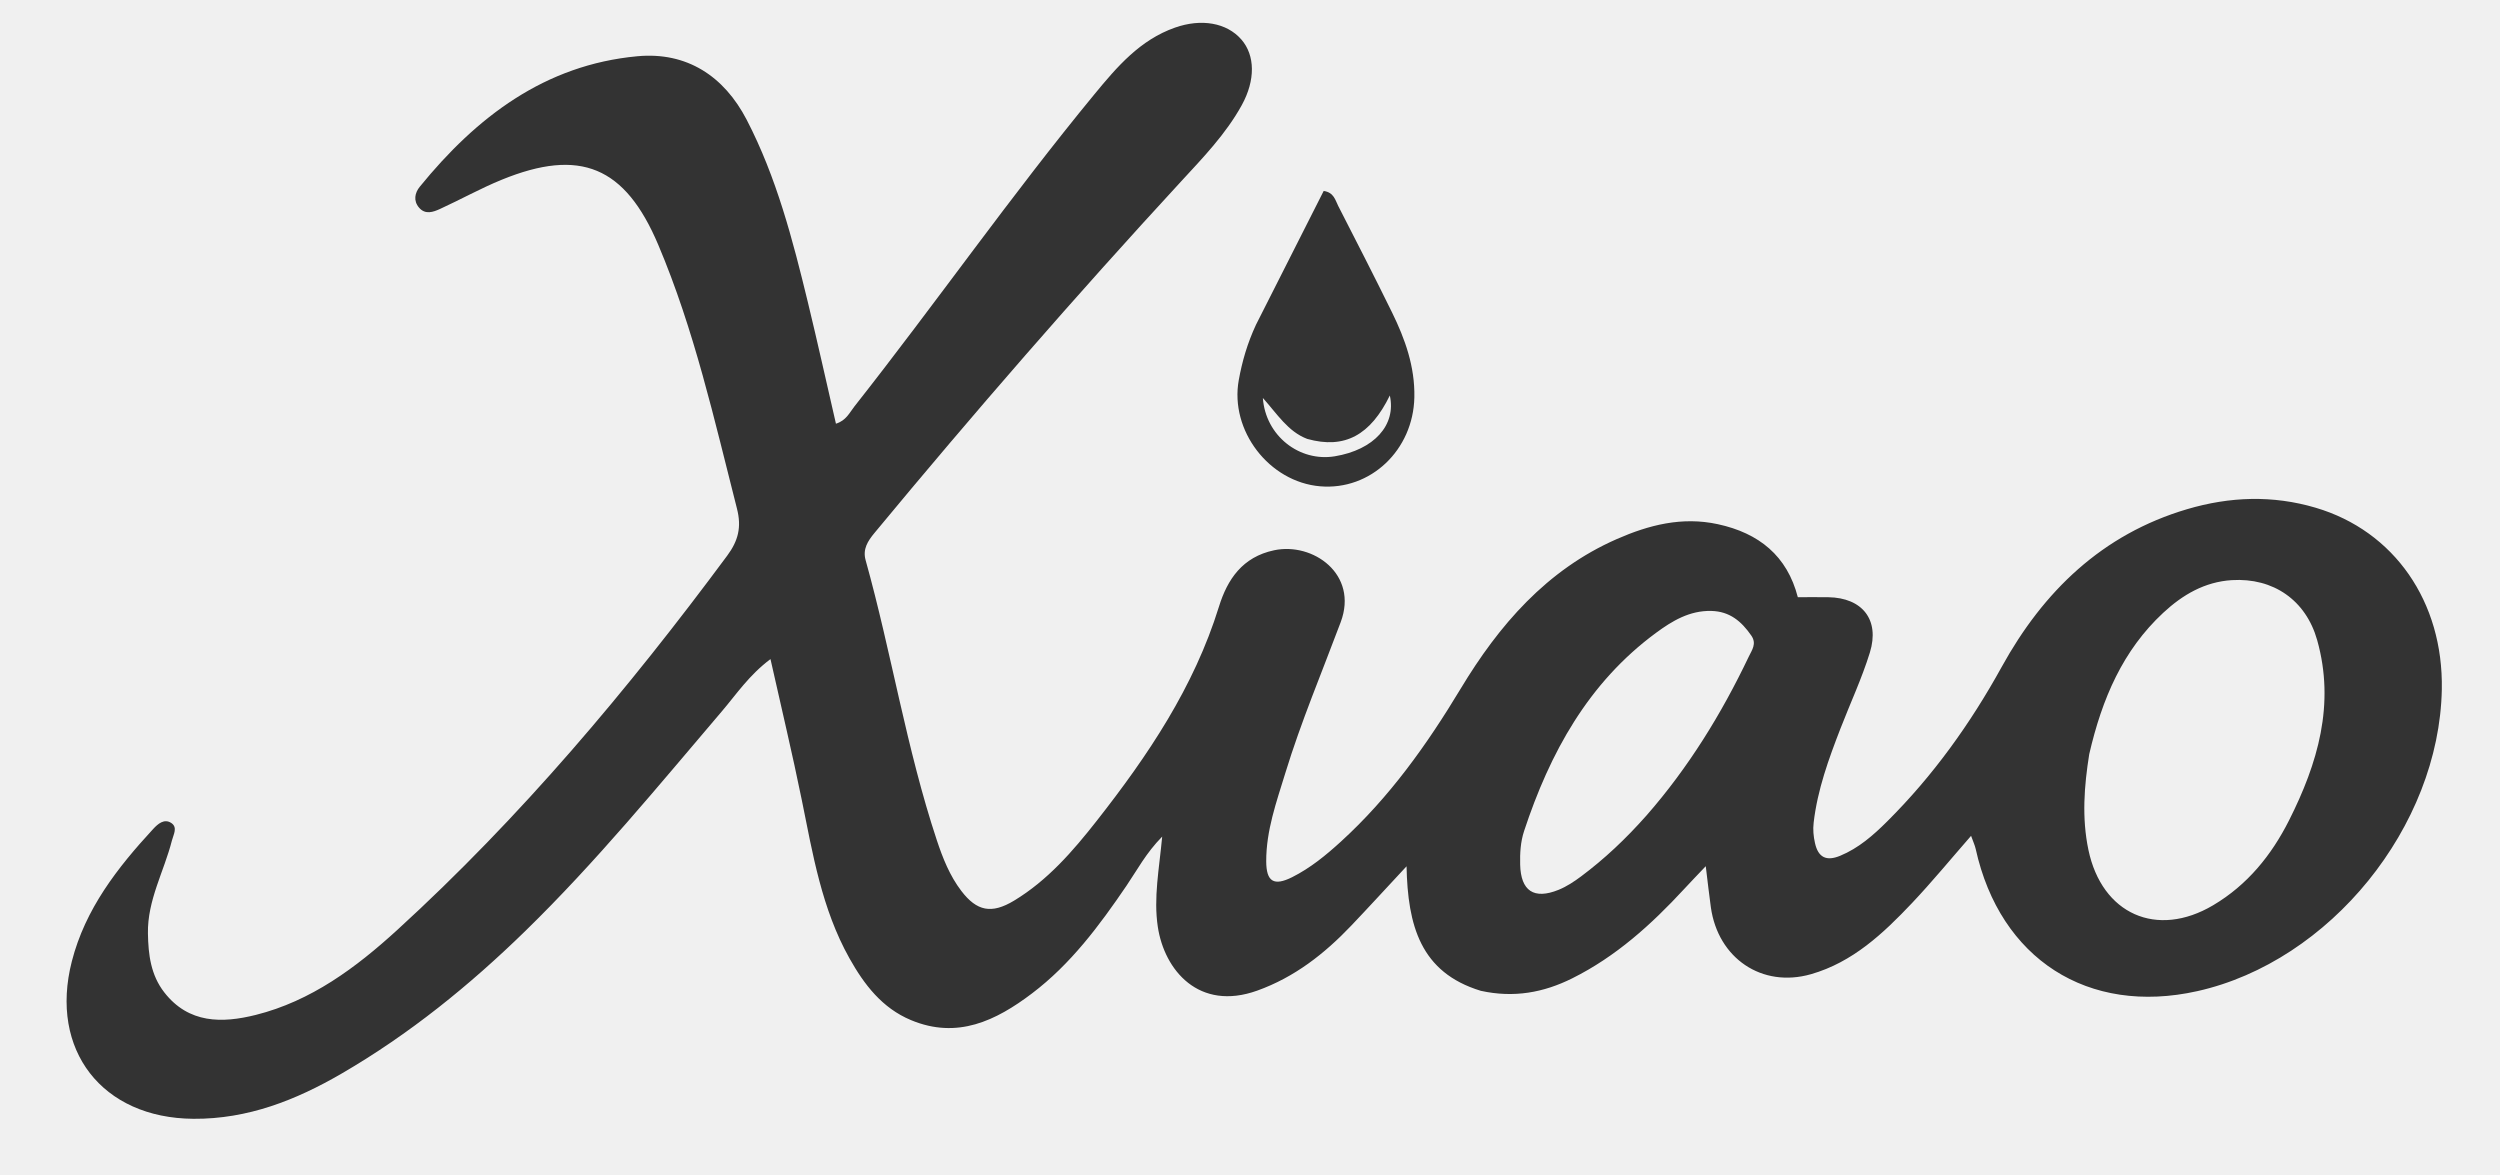
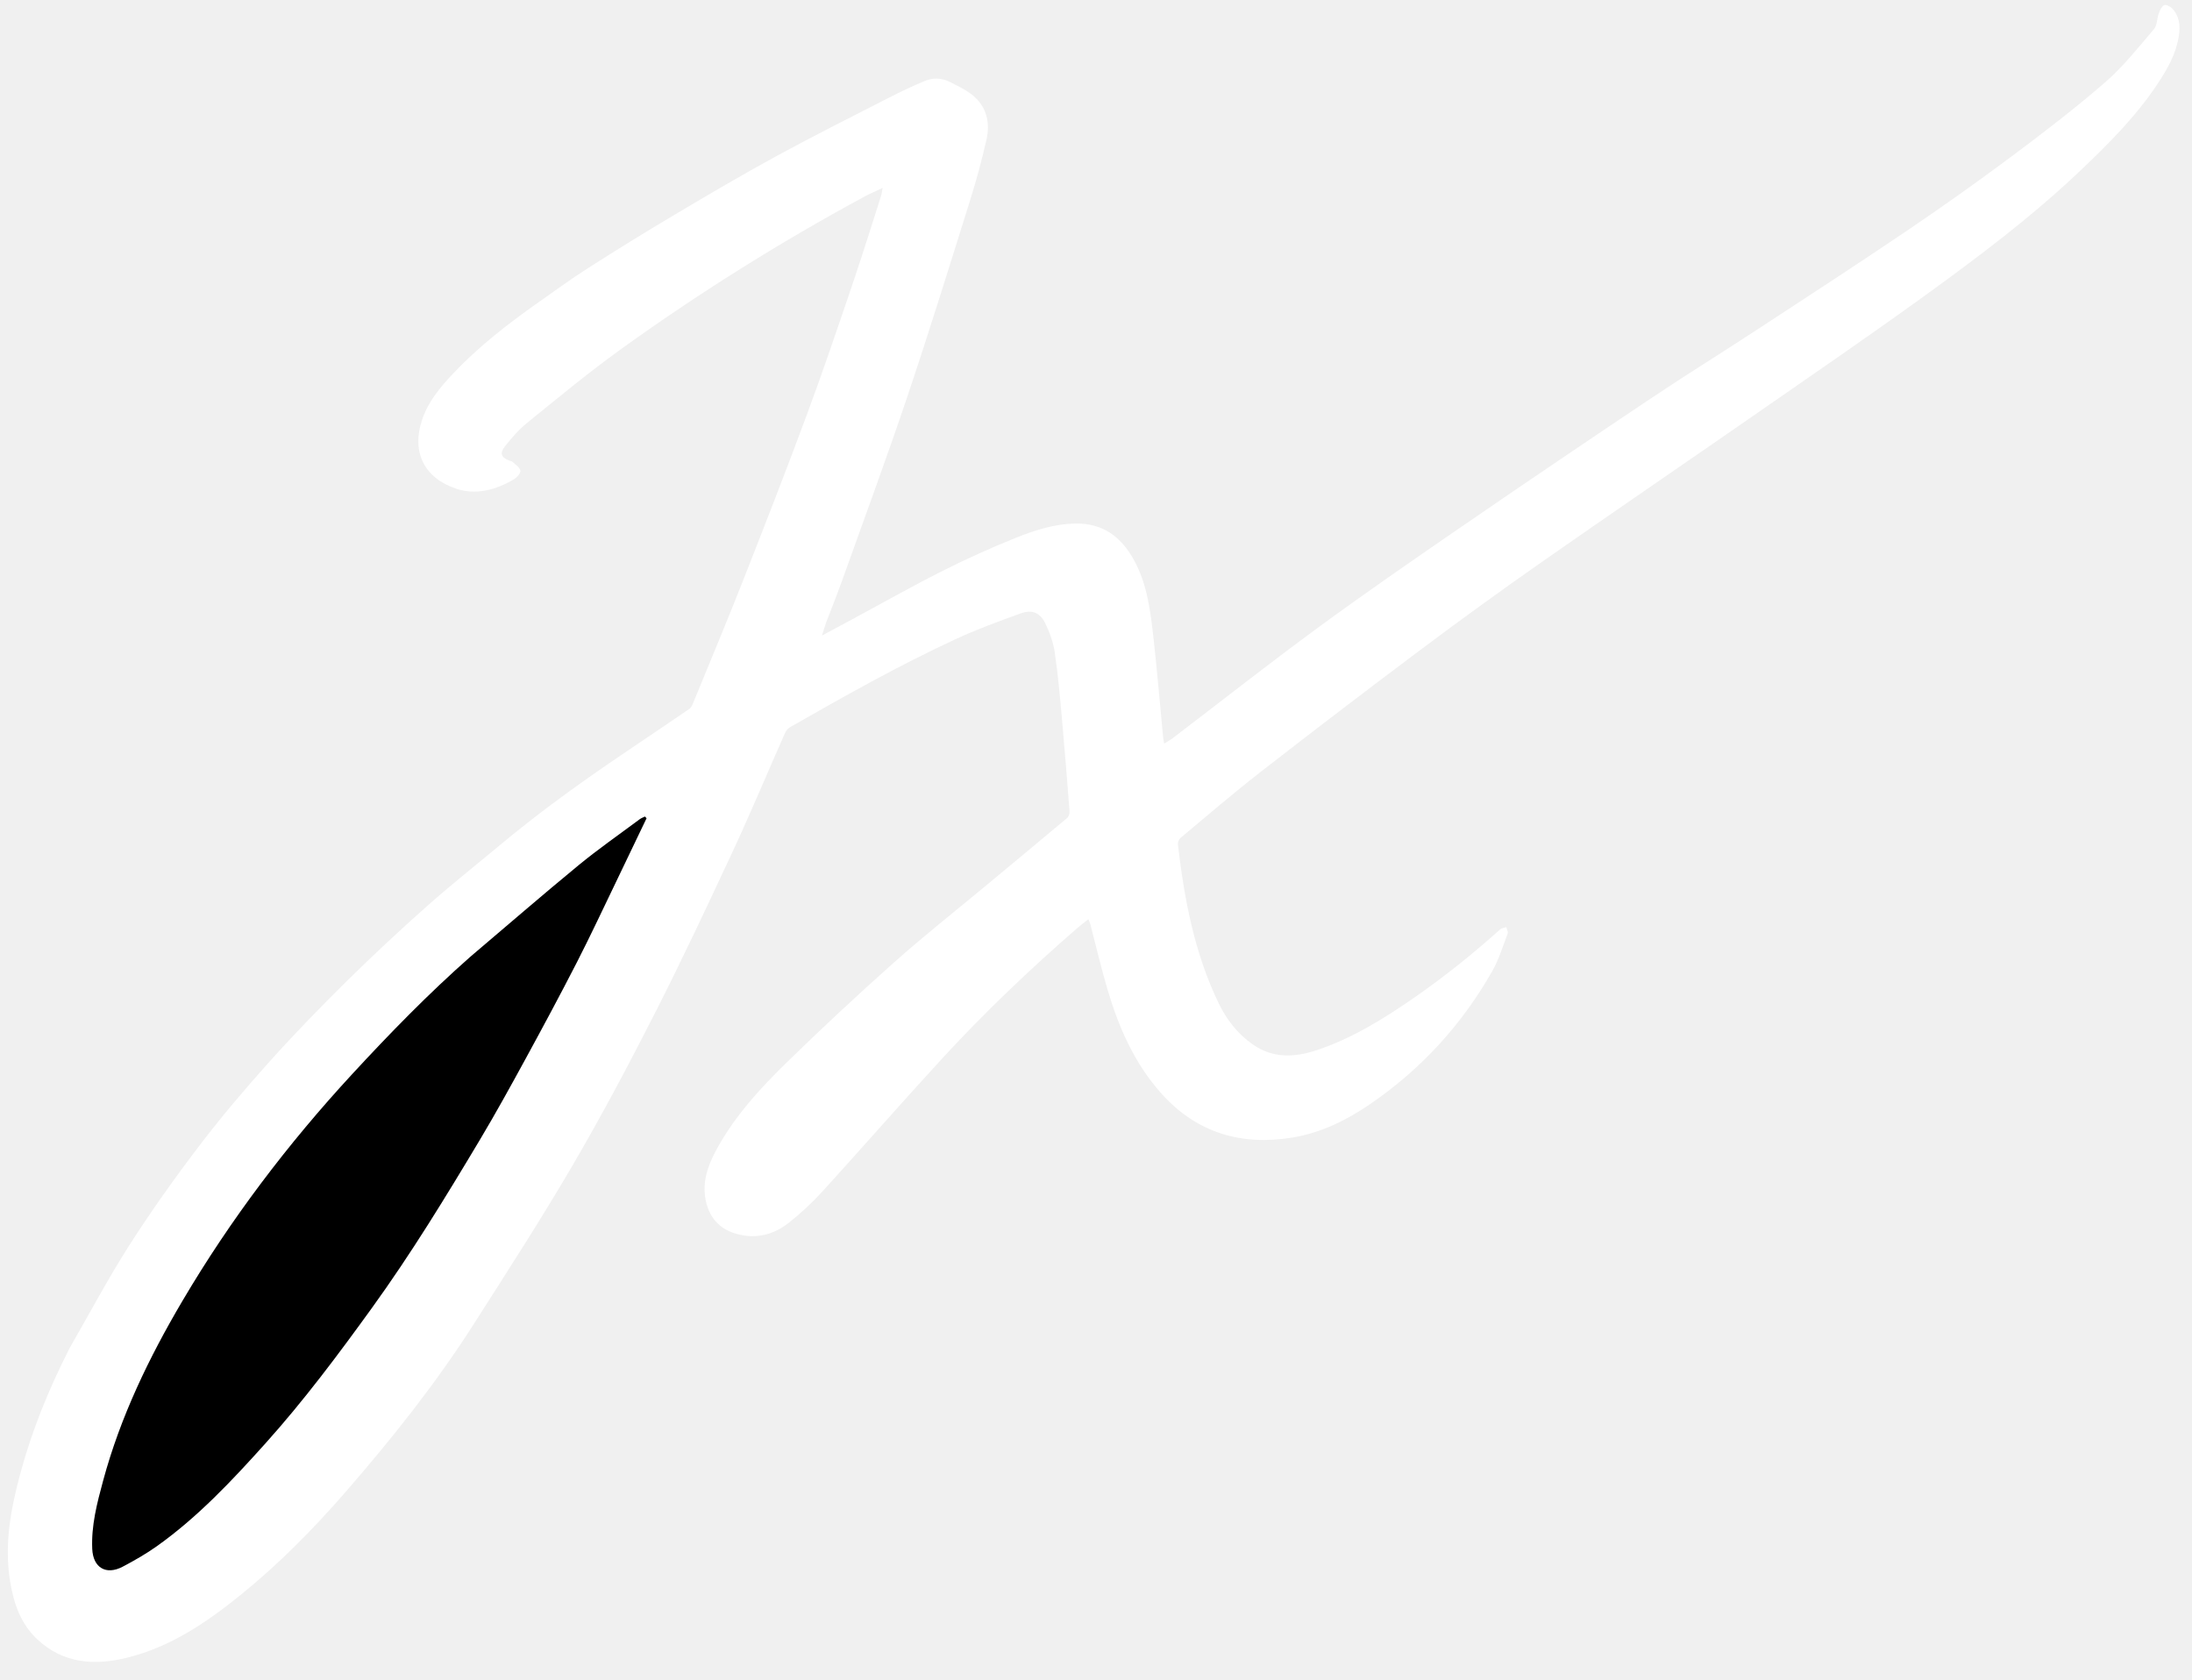
- <svg xmlns="http://www.w3.org/2000/svg" viewBox="170 350 660 310">
-   <style>.path1,.path2{fill:#333}@media (prefers-color-scheme:dark){.path1,.path2{fill:#eee}}</style>
-   <path class="path1" d="M560.937,611.577 C544.974,606.715 541.65,594.31 541.329,578.702 C535.859,584.578 531.34,589.526 526.719,594.378 C519.645,601.807 511.767,607.985 501.906,611.525 C486.523,617.045 477.388,606.125 475.664,594.689 C474.506,587.01 476.018,579.477 476.817,570.863 C472.551,575.191 470.198,579.711 467.378,583.854 C460.228,594.361 452.672,604.531 442.434,612.275 C432.926,619.469 422.734,624.423 410.495,619.308 C402.871,616.123 398.142,609.93 394.244,602.971 C386.95,589.95 384.571,575.473 381.656,561.121 C379.186,548.967 376.291,536.899 373.407,524 C367.744,528.245 364.434,533.255 360.618,537.733 C343.763,557.514 327.291,577.643 308.653,595.814 C293.935,610.163 278.032,623.054 260.204,633.414 C248.107,640.443 235.399,645.463 221.071,645.363 C196.964,645.196 182.968,627.218 188.961,603.808 C192.505,589.964 200.994,579.083 210.445,568.844 C211.674,567.512 213.359,566.022 215.235,567.28 C216.969,568.441 215.781,570.342 215.389,571.884 C213.311,580.065 208.904,587.612 209.054,596.412 C209.15,602.027 209.801,607.398 213.367,611.98 C219.824,620.279 228.678,620.148 237.5,617.944 C252.127,614.29 263.994,605.448 274.857,595.525 C307.458,565.746 335.745,532.117 361.985,496.692 C364.894,492.764 365.806,489.179 364.572,484.331 C358.579,460.798 353.292,437.073 343.765,414.594 C335.026,393.975 323.191,388.974 302.417,397.466 C296.879,399.729 291.621,402.669 286.172,405.16 C284.375,405.982 282.283,406.741 280.634,404.822 C279.074,403.007 279.508,400.911 280.823,399.296 C295.805,380.882 313.828,367.121 338.267,364.849 C351.298,363.638 361.141,370.076 367.128,381.623 C375,396.805 379.27,413.272 383.274,429.782 C385.847,440.394 388.199,451.059 390.687,461.855 C393.402,461.018 394.289,458.92 395.57,457.295 C417.026,430.08 436.885,401.638 458.936,374.879 C464.906,367.634 470.94,360.548 480.204,357.287 C487.146,354.842 493.854,355.994 497.718,360.428 C501.352,364.598 501.468,371.152 497.827,377.758 C493.602,385.424 487.543,391.675 481.677,398.041 C453.9,428.187 427.011,459.103 400.876,490.682 C399.073,492.861 397.712,494.979 398.523,497.884 C405.357,522.375 409.293,547.603 417.312,571.791 C418.888,576.544 420.728,581.2 423.807,585.226 C427.877,590.547 431.76,591.367 437.714,587.771 C446.566,582.425 453.253,574.696 459.533,566.699 C473.065,549.467 485.209,531.428 491.798,510.171 C494.043,502.926 497.999,497.052 506.36,495.272 C516.598,493.092 528.686,501.579 523.945,514.248 C518.985,527.5 513.47,540.55 509.321,554.096 C506.987,561.717 504.253,569.276 504.283,577.405 C504.303,582.766 506.29,583.998 511.136,581.569 C515.94,579.162 520.067,575.768 524.018,572.165 C536.821,560.488 546.7,546.612 555.619,531.81 C565.719,515.047 578.299,500.454 596.818,492.321 C605.32,488.587 614.065,486.337 623.503,488.383 C634.393,490.744 641.813,496.756 644.625,507.66 C647.448,507.66 650.06,507.627 652.671,507.666 C661.652,507.801 666.31,513.633 663.648,522.257 C661.544,529.076 658.492,535.6 655.907,542.272 C652.779,550.348 649.82,558.463 648.806,567.162 C648.585,569.05 648.755,570.766 649.155,572.566 C650.015,576.435 652.213,577.404 655.784,575.932 C660.676,573.914 664.562,570.495 668.22,566.852 C680.345,554.778 690.174,541.066 698.457,526.05 C709.442,506.135 724.938,491.069 747.388,484.426 C758.656,481.093 769.969,480.684 781.328,484.04 C802.075,490.169 815.079,508.88 814.639,532.012 C813.95,568.243 785.096,603.844 750.081,611.664 C721.247,618.104 698.019,603.195 691.587,574.137 C691.376,573.185 690.943,572.282 690.366,570.661 C684.952,576.852 680.051,582.829 674.752,588.429 C667.16,596.452 659.087,604.04 648.107,607.185 C635.167,610.892 623.55,602.996 621.665,589.518 C621.207,586.247 620.848,582.962 620.32,578.676 C618.104,581.014 616.325,582.849 614.591,584.727 C605.951,594.082 596.598,602.537 585.073,608.28 C577.535,612.037 569.678,613.499 560.937,611.577 M721.56,549.085 C720.218,557.497 719.57,565.892 721.34,574.357 C724.886,591.322 739.396,597.795 754.269,588.988 C763.323,583.625 769.667,575.781 774.309,566.575 C781.882,551.557 786.512,535.939 781.732,518.991 C778.758,508.445 770.151,502.489 759.216,503.155 C752.052,503.592 746.192,507.033 741.096,511.773 C730.448,521.676 724.961,534.372 721.56,549.085 M604.725,565.229 C615.772,552.598 624.476,538.455 631.676,523.351 C632.503,521.615 633.834,519.938 632.345,517.793 C629.754,514.058 626.679,511.402 621.787,511.286 C616.048,511.15 611.451,513.932 607.201,517.063 C589.296,530.252 579.181,548.736 572.368,569.367 C571.416,572.249 571.251,575.226 571.322,578.243 C571.486,585.186 574.93,587.558 581.452,584.92 C583.58,584.06 585.576,582.739 587.427,581.355 C593.58,576.753 599.163,571.515 604.725,565.229 z" />
-   <path class="path2" d="M501.582,435.73 C507.641,423.699 513.561,412.025 519.452,400.409 C522.166,400.809 522.513,402.849 523.291,404.367 C528.073,413.702 532.862,423.034 537.482,432.449 C540.947,439.508 543.556,446.789 543.39,454.894 C543.105,468.773 531.856,479.528 518.507,478.384 C505.051,477.231 494.629,463.673 497.033,450.352 C497.921,445.429 499.299,440.633 501.582,435.73 M515.101,465.87 C510.021,463.936 507.226,459.338 503.394,455.064 C504.11,465.087 513.071,471.993 522.371,470.463 C532.729,468.759 538.661,462.21 536.914,454.41 C531.809,464.854 525.018,468.641 515.101,465.87 z" />
+ <svg xmlns="http://www.w3.org/2000/svg" version="1.1" id="Layer_1" x="0px" y="0px" width="100%" viewBox="258 421 1560 1195" enable-background="new 0 0 2048 2048" xml:space="preserve">
+   <path fill="#fff" opacity="1" stroke="none" d=" M307.556,1380.383   C321.772,1355.708 334.943,1330.802 350.07,1307.146   C365.56,1282.922 382.298,1259.413 399.73,1236.535   C415.543,1215.781 432.487,1195.815 449.921,1176.389   C467.697,1156.581 486.294,1137.464 505.244,1118.765   C523.708,1100.546 542.745,1082.87 562.142,1065.643   C579.043,1050.633 596.807,1036.595 614.172,1022.107   C643.61,997.547 674.786,975.348 706.566,953.964   C720.642,944.493 734.706,935.002 748.7,925.411   C749.805,924.654 750.537,923.126 751.078,921.807   C763.012,892.696 775.188,863.68 786.714,834.407   C802.237,794.985 817.632,755.503 832.361,715.779   C843.877,684.722 854.469,653.317 865.144,621.954   C872.055,601.651 878.388,581.15 884.939,560.724   C885.428,559.198 885.589,557.567 886.158,554.696   C881.149,557.086 877.002,558.845 873.057,560.98   C812.774,593.604 754.79,629.958 699.196,670.006   C676.518,686.342 654.969,704.269 633.226,721.867   C627.337,726.633 622.226,732.529 617.473,738.477   C613.346,743.643 614.662,746.649 620.823,748.932   C621.445,749.162 622.24,749.206 622.672,749.626   C624.752,751.652 627.945,753.567 628.357,755.935   C628.667,757.725 625.809,760.867 623.624,762.158   C610.951,769.641 596.803,773.476 582.852,768.863   C560.438,761.451 550.414,743.24 558.504,719.407   C562.75,706.899 571.095,696.817 580.05,687.295   C597.93,668.281 618.361,652.302 639.607,637.307   C651.71,628.766 663.683,620.004 676.155,612.031   C696.344,599.124 716.735,586.513 737.338,574.277   C761.535,559.906 785.79,545.592 810.497,532.129   C837.238,517.559 864.493,503.928 891.604,490.042   C899.567,485.964 907.711,482.206 915.939,478.692   C921.868,476.161 928.127,476.365 933.89,479.278   C939.652,482.19 945.721,484.972 950.589,489.076   C960.283,497.251 962.763,508.526 960.044,520.445   C956.755,534.871 952.894,549.206 948.464,563.325   C933.817,610.016 919.371,656.783 903.764,703.156   C888.9,747.326 872.718,791.052 857.02,834.94   C853.549,844.642 849.648,854.189 846.013,863.833   C845.038,866.42 844.315,869.102 842.983,873.293   C850.883,869.061 857.527,865.521 864.153,861.95   C885.539,850.427 906.685,838.428 928.374,827.508   C945.748,818.761 963.538,810.714 981.598,803.496   C994.832,798.207 1008.529,793.862 1023.176,793.586   C1042.522,793.221 1055.546,802.697 1064.636,818.874   C1074.623,836.647 1076.819,856.443 1079.03,876.125   C1081.612,899.113 1083.509,922.179 1085.719,945.21   C1085.843,946.497 1086.103,947.77 1086.474,950.19   C1088.88,948.692 1090.824,947.688 1092.538,946.382   C1126.837,920.238 1160.729,893.542 1195.495,868.037   C1228.903,843.528 1263.015,819.959 1297.173,796.495   C1342.309,765.489 1387.67,734.805 1433.175,704.342   C1457.517,688.046 1482.448,672.632 1506.963,656.589   C1543.172,632.893 1579.461,609.307 1615.306,585.068   C1640.394,568.101 1665.132,550.569 1689.41,532.463   C1712.203,515.464 1734.822,498.113 1756.287,479.498   C1769.128,468.362 1779.824,454.689 1790.962,441.708   C1793.244,439.048 1792.985,434.313 1794.305,430.683   C1795.116,428.449 1796.269,425.77 1798.096,424.684   C1799.211,424.021 1802.43,425.487 1803.784,426.887   C1809.106,432.389 1809.734,439.336 1808.64,446.51   C1806.679,459.36 1800.381,470.334 1793.334,480.927   C1777.898,504.13 1758.311,523.664 1738.229,542.714   C1703.819,575.355 1665.988,603.825 1627.651,631.532   C1587.024,660.895 1545.648,689.225 1504.458,717.803   C1454.102,752.74 1403.441,787.239 1353.221,822.368   C1324.57,842.41 1296.27,862.978 1268.286,883.941   C1230.308,912.392 1192.6,941.211 1155.141,970.341   C1135.703,985.457 1117.022,1001.549 1098.11,1017.333   C1096.964,1018.289 1096.103,1020.501 1096.278,1021.991   C1100.877,1060.991 1108.036,1099.364 1125.352,1135.089   C1131.035,1146.813 1138.89,1156.826 1149.688,1164.358   C1164.089,1174.403 1179.578,1173.527 1195.159,1168.338   C1220.184,1160.006 1242.346,1146.263 1263.921,1131.357   C1285.605,1116.376 1306.103,1099.974 1325.673,1082.357   C1326.727,1081.408 1328.556,1081.322 1330.025,1080.834   C1330.375,1082.367 1331.429,1084.168 1330.964,1085.391   C1327.551,1094.367 1324.758,1103.752 1320.053,1112.033   C1298.324,1150.283 1269.271,1182.022 1232.905,1206.87   C1216.108,1218.346 1197.909,1227.236 1177.741,1230.554   C1141.174,1236.571 1109.357,1227.092 1084.267,1198.899   C1065.267,1177.548 1054.097,1151.971 1046.119,1124.925   C1041.606,1109.628 1037.992,1094.065 1033.949,1078.628   C1033.707,1077.702 1033.248,1076.832 1032.584,1075.171   C1029.583,1077.565 1026.84,1079.592 1024.276,1081.823   C990.948,1110.815 958.961,1141.238 929.045,1173.728   C900.103,1205.16 872.023,1237.385 843.242,1268.969   C835.88,1277.048 827.76,1284.603 819.17,1291.357   C807.454,1300.57 793.736,1303.239 779.544,1298.246   C767.898,1294.149 761.513,1284.764 759.814,1272.76   C757.975,1259.775 762.811,1248.161 769.008,1237.112   C781.695,1214.492 799.061,1195.504 817.399,1177.594   C842.405,1153.172 868.004,1129.317 894.105,1106.068   C915.065,1087.398 937.142,1069.98 958.739,1052.026   C978.306,1035.76 997.922,1019.552 1017.406,1003.186   C1018.537,1002.236 1019.299,1000.054 1019.182,998.526   C1017.489,976.456 1015.743,954.388 1013.745,932.343   C1012.317,916.595 1010.951,900.815 1008.639,885.186   C1007.59,878.095 1005.029,870.982 1001.859,864.515   C998.213,857.078 992.532,854.642 984.728,857.434   C968.787,863.134 952.837,869.024 937.493,876.136   C897.286,894.774 858.703,916.556 820.237,938.511   C818.678,939.401 817.316,941.186 816.572,942.867   C804.175,970.871 792.383,999.153 779.463,1026.911   C761.409,1065.696 743.209,1104.442 723.812,1142.563   C705.253,1179.039 686.021,1215.242 665.37,1250.563   C643.11,1288.635 619.118,1325.707 595.41,1362.916   C568.323,1405.427 536.978,1444.755 503.945,1482.755   C480.956,1509.201 456.376,1534.118 429.119,1556.145   C405.074,1575.576 379.596,1592.889 348.939,1600.583   C325.382,1606.495 303.143,1605.059 284.435,1587.544   C272.598,1576.462 267.706,1561.776 265.179,1546.253   C260.961,1520.336 265.586,1495.224 272.287,1470.259   C280.655,1439.082 292.737,1409.402 307.556,1380.383  M592.536,1102.026   C562.9,1128.169 535.377,1156.44 508.6,1185.46   C462.828,1235.066 422.225,1288.541 387.895,1346.714   C364.033,1387.15 343.727,1429.149 331.412,1474.681   C327.101,1490.619 322.892,1506.595 323.648,1523.308   C324.253,1536.7 333.492,1542.169 345.335,1535.931   C353.705,1531.523 362,1526.791 369.695,1521.315   C398.91,1500.524 423.279,1474.498 447.083,1447.987   C474.365,1417.603 498.767,1384.916 522.661,1351.839   C550.457,1313.361 575.172,1272.905 599.483,1232.204   C610.827,1213.212 621.506,1193.812 632.104,1174.387   C644.532,1151.606 656.821,1128.739 668.651,1105.643   C678.513,1086.387 687.651,1066.76 697.061,1047.273   C704.13,1032.635 711.12,1017.958 718.146,1003.299   C717.751,1002.898 717.357,1002.498 716.962,1002.097   C715.689,1002.749 714.293,1003.236 713.163,1004.078   C698.633,1014.908 683.713,1025.268 669.731,1036.768   C643.893,1058.02 618.611,1079.946 592.536,1102.026  z" />
+   <path fill="#000" opacity="1" stroke="none" d=" M592.817,1101.809   C618.611,1079.946 643.893,1058.02 669.731,1036.768   C683.713,1025.268 698.633,1014.908 713.163,1004.078   C714.293,1003.236 715.689,1002.749 716.962,1002.097   C717.357,1002.498 717.751,1002.898 718.146,1003.299   C711.12,1017.958 704.13,1032.635 697.061,1047.273   C687.651,1066.76 678.513,1086.387 668.651,1105.643   C656.821,1128.739 644.532,1151.606 632.104,1174.387   C621.506,1193.812 610.827,1213.212 599.483,1232.204   C575.172,1272.905 550.457,1313.361 522.661,1351.839   C498.767,1384.916 474.365,1417.603 447.083,1447.987   C423.279,1474.498 398.91,1500.524 369.695,1521.315   C362,1526.791 353.705,1531.523 345.335,1535.931   C333.492,1542.169 324.253,1536.7 323.648,1523.308   C322.892,1506.595 327.101,1490.619 331.412,1474.681   C343.727,1429.149 364.033,1387.15 387.895,1346.714   C422.225,1288.541 462.828,1235.066 508.6,1185.46   C535.377,1156.44 562.9,1128.169 592.817,1101.809  z" />
</svg>
